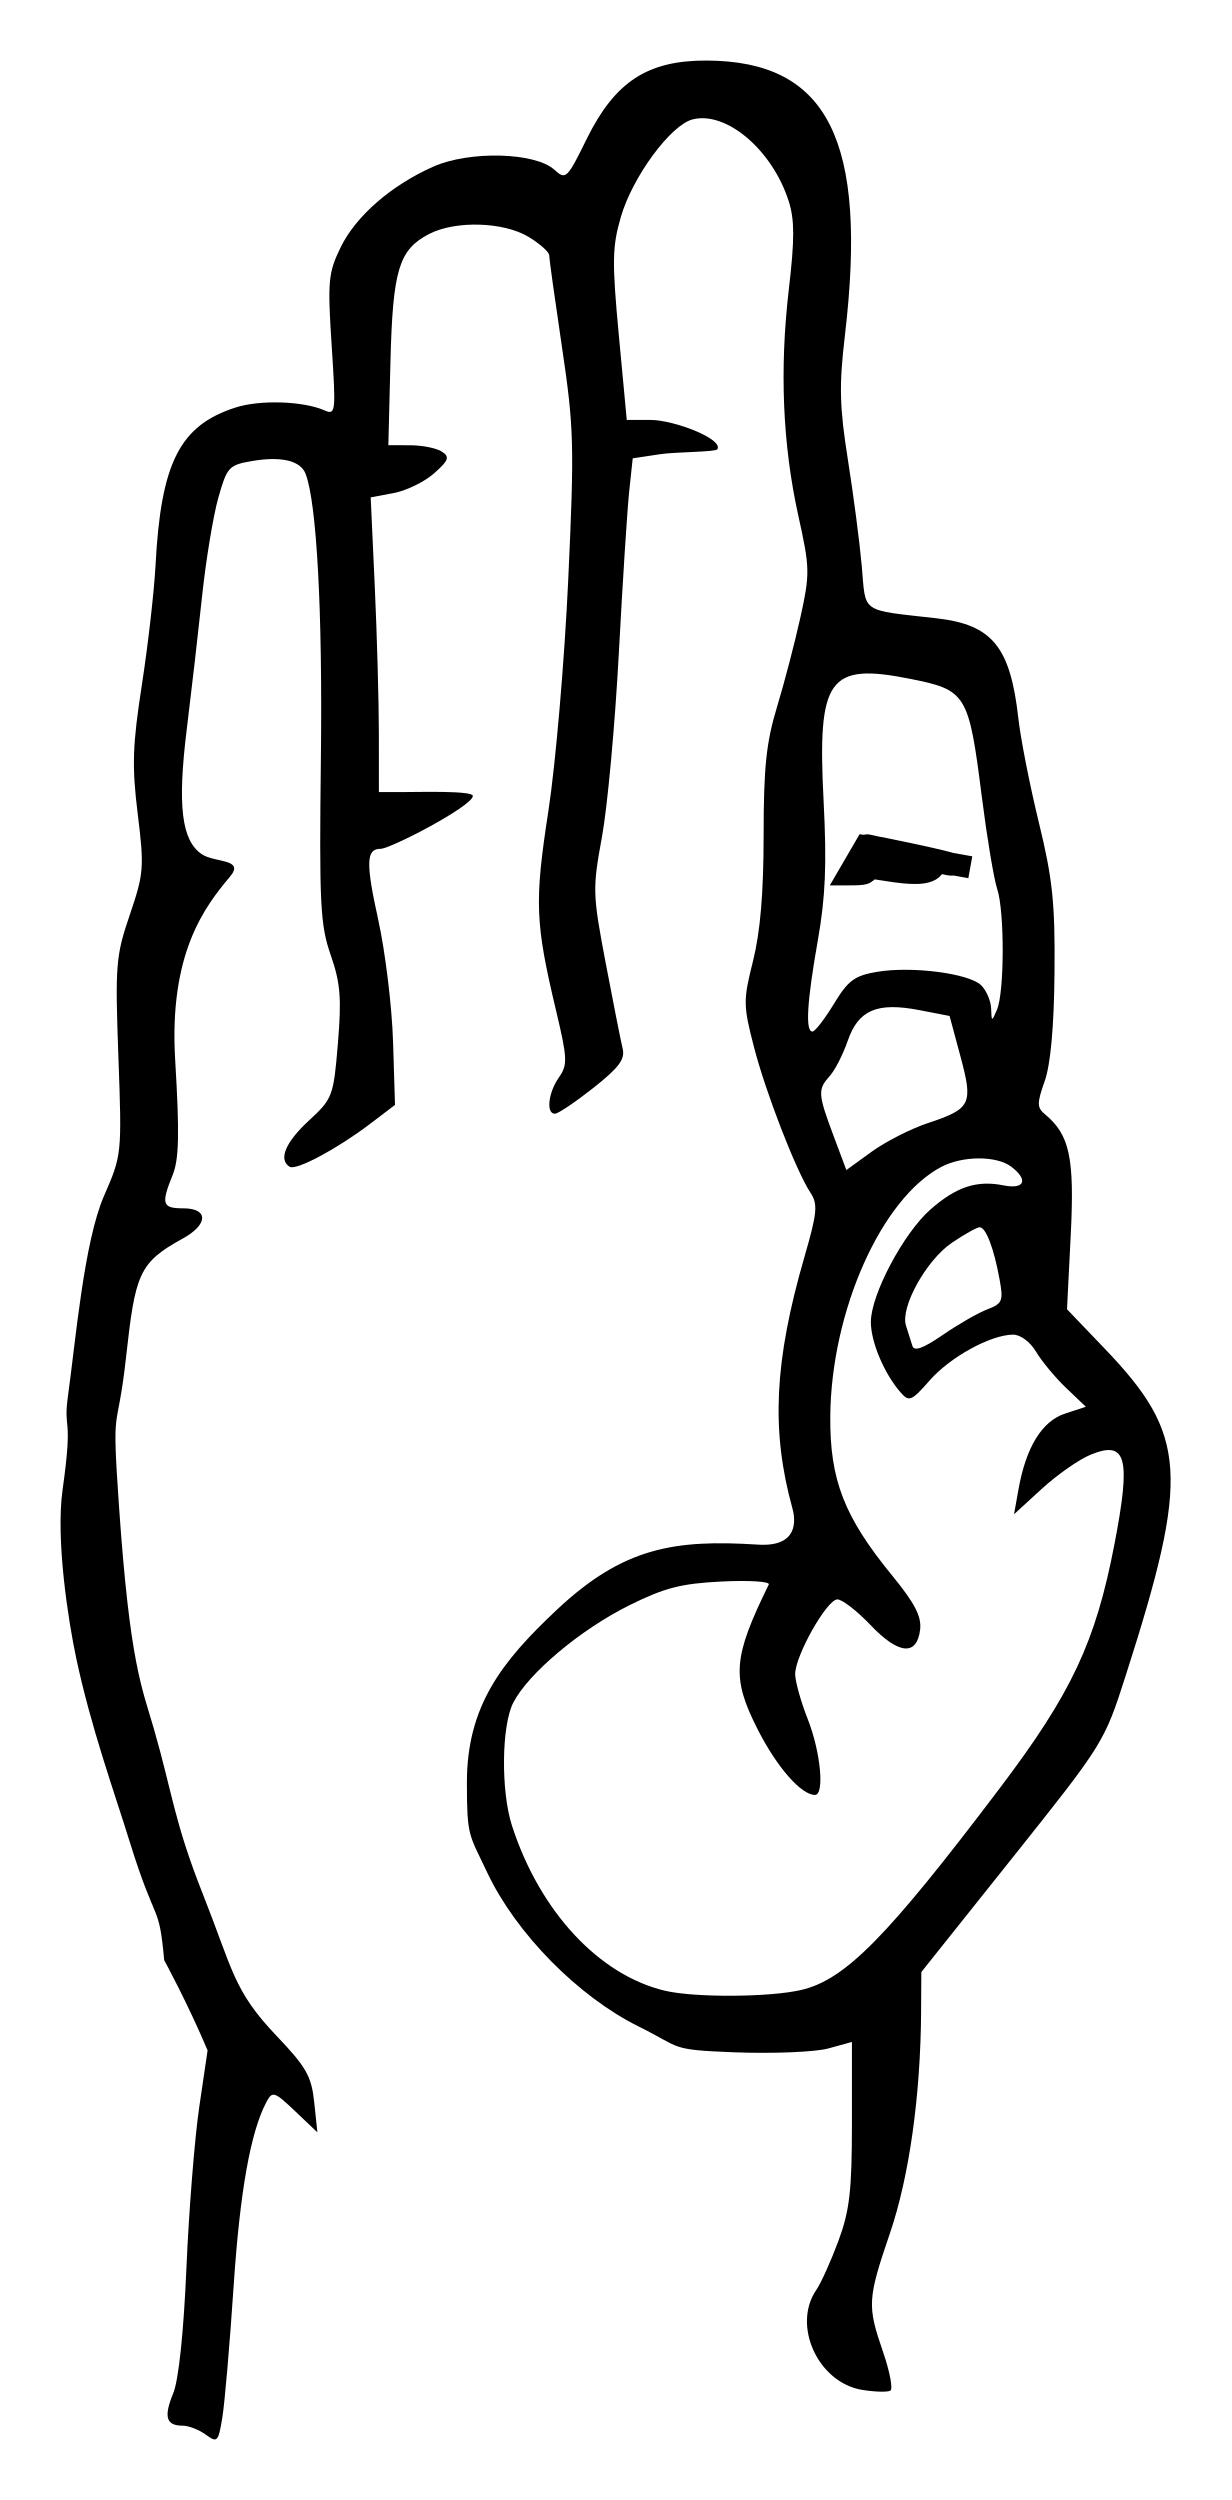
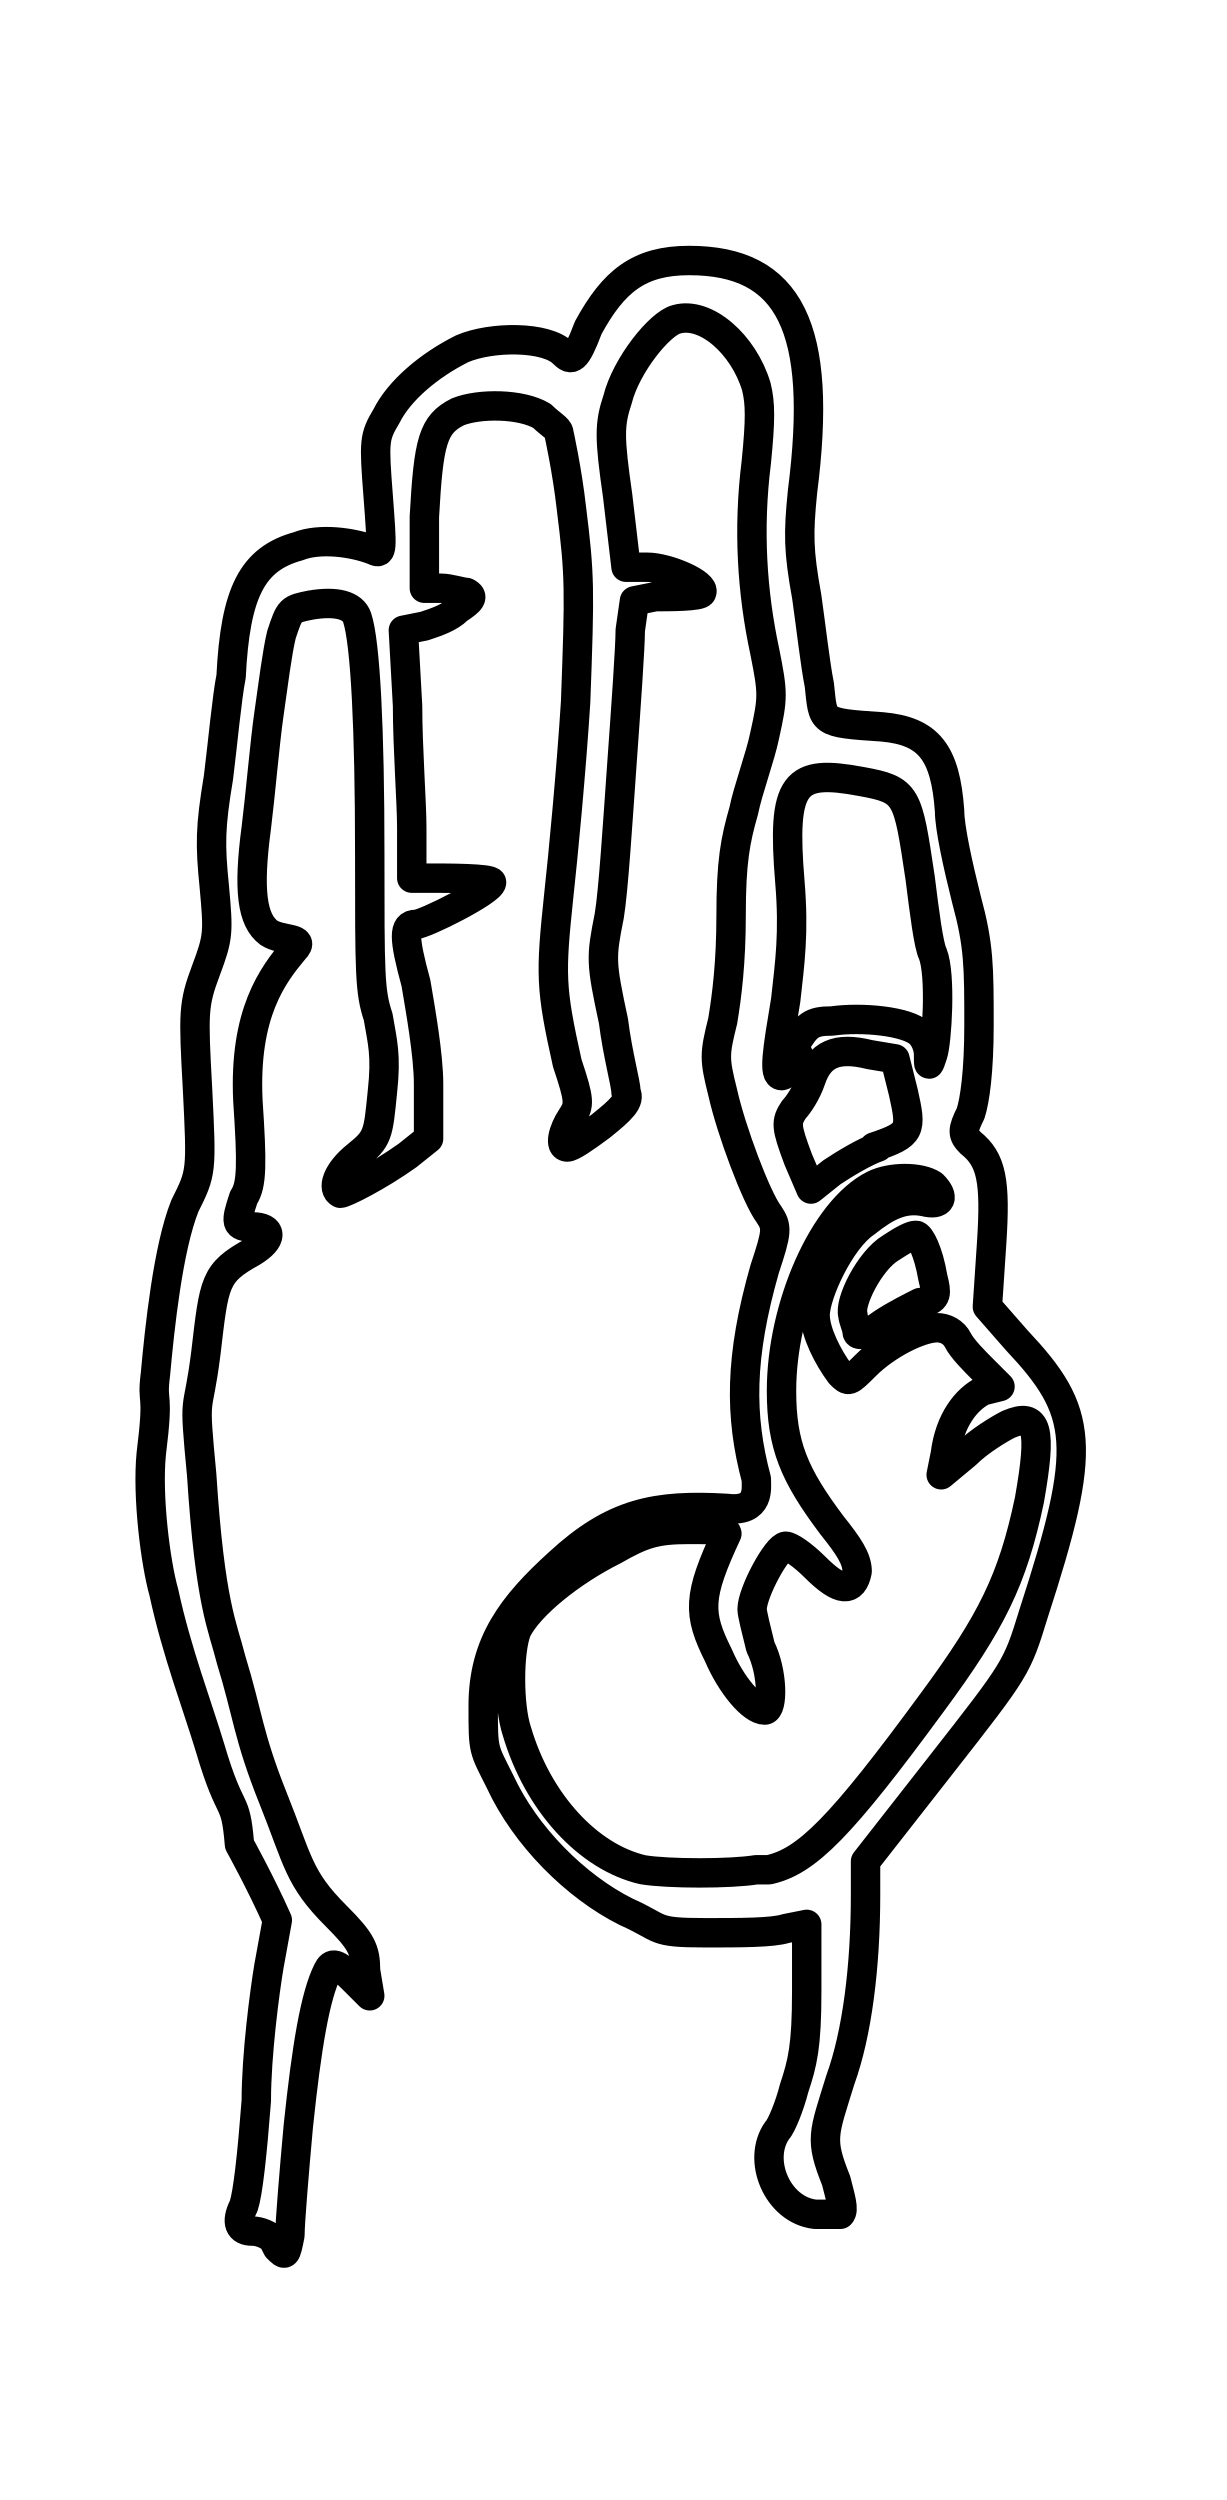
- <svg xmlns="http://www.w3.org/2000/svg" id="svg2" version="1.1" width="243.996" height="495.455" viewBox="0 0 243.996 495.455">
-   <defs id="defs6" />
-   <path style="fill:#000000" d="m 40.786,482.508 c -1.335,-0.982 -3.411,-1.786 -4.614,-1.786 -3.261,0 -3.764,-1.76 -1.838,-6.43 1.07,-2.595 2.066,-12.065 2.612,-24.82 0.485,-11.344 1.627,-25.688 2.538,-31.875 l 1.656,-11.25 c -3.991,-9.454 -8.6,-17.873 -8.6,-17.873 -1.058,-11.657 -1.569,-6.494 -6.817,-23.414 -3.119,-10.055 -7.729,-22.787 -10.636,-36.531 -1.536,-7.264 -4.083,-23.384 -2.678,-33.334 2.192,-15.528 0.03,-11.158 1.082,-18.701 1.49,-10.681 3.15,-30.378 7.136,-39.52 3.52,-8.074 3.538,-8.248 2.836,-27.547 -0.662,-18.181 -0.517,-19.978 2.259,-28.125 2.784,-8.172 2.88,-9.391 1.574,-19.982 -1.173,-9.508 -1.043,-13.53 0.825,-25.625 1.219,-7.891 2.437,-18.565 2.707,-23.722 1.062,-20.314 4.816,-27.686 15.894,-31.222 4.858,-1.551 13.383,-1.272 17.578,0.575 2.233,0.983 2.296,0.411 1.429,-12.867 -0.828,-12.678 -0.676,-14.375 1.743,-19.37 3.024,-6.246 10.046,-12.37 18.446,-16.085 7.127,-3.152 20.123,-2.819 23.916,0.613 2.305,2.086 2.524,1.88 6.454,-6.104 5.572,-11.318 12.048,-15.551 23.733,-15.512 24.088,0.081 31.987,15.801 27.415,54.564 -1.164,9.872 -1.061,14.05 0.608,24.588 1.106,6.982 2.343,16.475 2.748,21.094 0.827,9.425 -0.42,8.56 14.84,10.292 11.02,1.251 14.606,5.65 16.191,19.859 0.448,4.015 2.276,13.296 4.063,20.625 2.724,11.173 3.225,15.975 3.099,29.734 -0.097,10.682 -0.774,18.179 -1.938,21.48 -1.571,4.452 -1.56,5.26 0.084,6.625 4.865,4.038 5.839,8.624 5.071,23.891 l -0.74,14.72 7.476,7.808 c 16.374,17.101 16.885,25.102 4.141,64.834 -4.233,13.198 -4.35,13.385 -22.373,35.99 l -18.118,22.723 -0.042,7.76 c -0.09,16.647 -2.346,32.751 -6.154,43.932 -4.481,13.159 -4.553,14.387 -1.381,23.606 1.333,3.874 1.983,7.316 1.445,7.649 -0.538,0.333 -3.049,0.269 -5.579,-0.142 -8.738,-1.418 -13.944,-12.762 -9.096,-19.819 0.932,-1.356 2.9,-5.721 4.375,-9.7 2.229,-6.013 2.681,-9.953 2.681,-23.337 l 0,-16.102 -4.688,1.294 c -2.578,0.712 -10.974,1.054 -18.658,0.76 -13.015,-0.498 -10.289,-0.846 -18.861,-5.082 -12.029,-5.945 -24.363,-18.465 -30.054,-30.507 -3.662,-7.75 -4.037,-7.055 -4.045,-17.83 -0.011,-15.249 6.949,-24.061 17.79,-34.251 13.178,-12.386 23.277,-14.002 39.898,-12.944 7.976,0.508 7.494,-4.765 6.82,-7.202 -4.262,-15.418 -3.603,-29.142 2.392,-49.841 2.519,-8.699 2.683,-10.407 1.212,-12.653 -2.904,-4.432 -8.891,-19.877 -11.241,-28.998 -2.119,-8.226 -2.128,-9.166 -0.154,-17.022 1.43,-5.693 2.089,-13.557 2.089,-24.937 0,-13.368 0.52,-18.334 2.655,-25.368 1.46,-4.81 3.554,-12.832 4.653,-17.826 1.887,-8.575 1.864,-9.686 -0.418,-20 -3.126,-14.131 -3.754,-29.01 -1.896,-44.923 1.164,-9.965 1.157,-13.791 -0.032,-17.5 -3.244,-10.123 -12.34,-17.865 -19.02,-16.188 -4.354,1.093 -11.919,11.368 -14.235,19.336 -1.72,5.916 -1.769,8.845 -0.398,23.494 l 1.567,16.736 4.723,0 c 4.594,0 14.492,3.77 13.226,5.819 -0.342,0.553 -8.262,0.513 -11.28,0.966 l -5.486,0.823 -0.696,6.509 c -0.383,3.58 -1.31,18.04 -2.06,32.134 -0.75,14.094 -2.253,30.459 -3.339,36.366 -1.892,10.297 -1.862,11.332 0.733,25 1.489,7.842 3.002,15.473 3.362,16.957 0.516,2.126 -0.718,3.784 -5.814,7.812 -3.558,2.812 -6.981,5.114 -7.607,5.114 -1.789,0 -1.331,-4.168 0.79,-7.196 1.751,-2.501 1.7,-3.711 -0.557,-13.216 -4.157,-17.504 -4.311,-21.499 -1.524,-39.613 1.426,-9.268 3.192,-29.848 3.926,-45.735 1.234,-26.736 1.143,-30.163 -1.22,-46.062 -1.404,-9.447 -2.553,-17.692 -2.553,-18.321 0,-0.629 -1.828,-2.259 -4.062,-3.621 -4.929,-3.005 -14.505,-3.291 -19.728,-0.59 -6.001,3.103 -7.206,7.086 -7.667,25.341 l -0.417,16.516 4.375,0.017 c 2.406,0.01 5.219,0.581 6.25,1.271 1.586,1.06 1.344,1.723 -1.567,4.3 -1.893,1.676 -5.493,3.431 -7.999,3.902 l -4.557,0.855 0.807,17.638 c 0.444,9.701 0.809,22.842 0.812,29.201 l 0.005,11.562 5,0 c 3.277,0 13.621,-0.3 13.621,0.768 0,1.983 -16.3,10.482 -18.294,10.482 -2.861,0 -2.949,2.759 -0.453,14.082 1.399,6.349 2.719,17.197 2.932,24.107 l 0.388,12.564 -4.847,3.686 c -6.612,5.028 -14.736,9.372 -16.03,8.572 -2.282,-1.411 -0.859,-4.837 3.798,-9.141 4.727,-4.369 4.889,-4.8 5.763,-15.319 0.744,-8.956 0.498,-11.976 -1.427,-17.5 -2.081,-5.975 -2.286,-10.097 -1.944,-39.217 0.338,-28.867 -0.823,-50.396 -3.03,-56.146 -1.001,-2.608 -4.78,-3.526 -10.526,-2.555 -4.685,0.792 -5.04,1.173 -6.771,7.288 -1.005,3.549 -2.446,12.264 -3.202,19.365 -0.756,7.102 -2.131,19.034 -3.055,26.516 -1.873,15.166 -1.036,22.083 3,24.779 2.551,1.705 8.585,0.852 5.569,4.436 -4.955,5.889 -12.134,15.16 -10.863,36.356 0.876,14.611 0.765,19.638 -0.502,22.772 -2.336,5.78 -2.071,6.603 2.124,6.603 5.022,0 4.949,3.209 -0.137,5.996 -8.762,4.8 -9.399,7.08 -11.243,23.686 -1.784,16.06 -2.877,7.699 -1.373,29.418 2.163,31.246 4.54,35.818 6.909,44.047 3.696,12.843 4.037,18.466 9.684,32.701 5.974,15.058 6,19.108 14.61,28.135 5.897,6.183 6.936,8.011 7.481,13.161 l 0.632,5.981 -4.415,-4.196 c -4.094,-3.891 -4.505,-4.027 -5.656,-1.875 -3.178,5.945 -5.283,17.754 -6.542,36.696 -0.754,11.344 -1.754,22.975 -2.222,25.848 -0.799,4.905 -0.999,5.114 -3.277,3.438 z m 117.947,-88.119 c 8.764,-2.02 17.022,-10.402 39.387,-39.979 14.261,-18.859 19,-28.94 22.744,-48.378 3.315,-17.213 2.385,-20.668 -4.769,-17.717 -2.273,0.937 -6.607,3.972 -9.632,6.743 l -5.5,5.039 0.896,-5 c 1.493,-8.33 4.654,-13.454 9.222,-14.951 l 4.118,-1.349 -3.907,-3.725 c -2.149,-2.049 -4.827,-5.272 -5.95,-7.162 -1.177,-1.98 -3.122,-3.426 -4.586,-3.41 -4.453,0.048 -12.434,4.432 -16.501,9.064 -3.628,4.132 -4.081,4.319 -5.776,2.384 -3.234,-3.693 -5.891,-9.985 -5.891,-13.949 0,-5.394 6.473,-17.616 11.813,-22.304 5.124,-4.499 9.18,-5.836 14.483,-4.776 4.198,0.84 4.982,-1.076 1.517,-3.707 -2.884,-2.19 -9.598,-2.178 -13.812,0.023 -11.903,6.218 -21.879,28.614 -22.042,49.487 -0.099,12.588 2.755,19.911 12.307,31.578 4.412,5.389 5.798,8.062 5.503,10.614 -0.615,5.321 -4.248,5.012 -9.809,-0.834 -2.673,-2.81 -5.637,-5.109 -6.586,-5.109 -2.074,0 -8.374,11.143 -8.374,14.81 0,1.428 1.125,5.451 2.5,8.94 2.556,6.484 3.361,15 1.419,15 -2.736,0 -7.559,-5.521 -11.353,-12.996 -5.209,-10.262 -4.904,-14.233 2.207,-28.706 0.291,-0.592 -3.898,-0.859 -9.309,-0.592 -8.094,0.399 -11.355,1.24 -18.399,4.746 -9.624,4.791 -19.914,13.431 -22.921,19.245 -2.346,4.537 -2.488,17.535 -0.266,24.403 5.48,16.938 17.19,29.581 30.288,32.7 5.856,1.395 20.666,1.321 26.98,-0.134 z m 36.943,-134.903 c 2.983,-1.134 3.201,-1.669 2.42,-5.943 -1.129,-6.179 -2.709,-10.321 -3.937,-10.321 -0.545,0 -3.03,1.386 -5.522,3.079 -5.089,3.458 -10.263,12.821 -9.081,16.435 0.425,1.299 0.994,3.095 1.265,3.993 0.348,1.152 2.121,0.511 6.035,-2.182 3.049,-2.098 7.018,-4.375 8.821,-5.06 z m -11.845,-36.887 c 8.627,-2.865 9.065,-3.752 6.521,-13.211 l -2.162,-8.041 -5.985,-1.158 c -8.38,-1.621 -12.088,-0.035 -14.198,6.075 -0.934,2.704 -2.535,5.842 -3.559,6.973 -2.412,2.666 -2.358,3.562 0.712,11.768 l 2.573,6.877 5.017,-3.635 c 2.76,-1.999 7.746,-4.541 11.081,-5.648 z m -18.562,-23.66 c 2.811,-4.636 4.094,-5.587 8.554,-6.34 6.889,-1.164 18.276,0.313 20.64,2.677 1.031,1.031 1.914,3.1 1.962,4.597 0.085,2.631 0.124,2.639 1.162,0.223 1.481,-3.446 1.513,-19.457 0.049,-23.876 -0.661,-1.993 -2.037,-10.236 -3.059,-18.317 -2.577,-20.375 -3.039,-21.14 -14.112,-23.353 -16.329,-3.264 -18.505,-0.197 -17.237,24.296 0.64,12.374 0.367,18.933 -1.146,27.5 -2.169,12.283 -2.512,18.147 -1.057,18.085 0.516,-0.022 2.426,-2.494 4.245,-5.493 z" id="path4064" />
-   <path style="fill:#000000;fill-opacity:1;stroke:#000000;stroke-width:4.4;stroke-linecap:butt;stroke-linejoin:miter;stroke-miterlimit:4;stroke-opacity:1;stroke-dasharray:none" d="m 192.296,171.876 -6.993,-1.267 c 0.328,5.415 -15.592,-0.358 -15.981,1.517 0,0 5.461,1.149 -1.048,1.149 l 3.345,-5.743 c 0.383,0 17.074,3.409 17.074,3.792 0,0.383 -16.731,-3.963 -17.074,-3.792 -0.484,0.242 7.09,1.414 6.848,1.898 -0.171,0.342 -8.373,0.326 -7.997,0.399 3.978,0.771 2.85,1.133 2.85,0.75 0,-0.383 -2.637,-1.068 -2.85,-0.75 -0.901,1.352 4.148,3.435 -0.792,3.067" id="path4066" />
+ <svg xmlns="http://www.w3.org/2000/svg" viewBox="-24 -50 292 595" fill="none" stroke="currentColor" stroke-width="7" stroke-linejoin="round" stroke-linecap="round">
+   <path d="m 41,483 c -1,-1 -3,-2 -5,-2 -3,0 -4,-2 -2,-6 1,-3 2,-12 3,-25 0,-11 2,-26 3,-32 l 2,-11 c -4,-9 -9,-18 -9,-18 -1,-12 -2,-6 -7,-23 -3,-10 -8,-23 -11,-37 -2,-7 -4,-23 -3,-33 2,-16 0,-11 1,-19 1,-11 3,-30 7,-40 4,-8 4,-8 3,-28 -1,-18 -1,-20 2,-28 3,-8 3,-9 2,-20 -1,-10 -1,-14 1,-26 1,-8 2,-19 3,-24 1,-20 5,-28 16,-31 5,-2 13,-1 18,1 2,1 2,0 1,-13 -1,-13 -1,-14 2,-19 3,-6 10,-12 18,-16 7,-3 20,-3 24,1 2,2 3,2 6,-6 6,-11 12,-16 24,-16 24,0 32,16 27,55 -1,10 -1,14 1,25 1,7 2,16 3,21 1,9 0,9 15,10 11,1 15,6 16,20 0,4 2,13 4,21 3,11 3,16 3,30 0,11 -1,18 -2,21 -2,4 -2,5 0,7 5,4 6,9 5,24 l -1,15 7,8 c 16,17 17,25 4,65 -4,13 -4,13 -22,36 l -18,23 0,8 c 0,17 -2,33 -6,44 -4,13 -5,14 -1,24 1,4 2,7 1,8 -1,0 -3,0 -6,0 -9,-1 -14,-13 -9,-20 1,-1 3,-6 4,-10 2,-6 3,-10 3,-23 l 0,-16 -5,1 c -3,1 -11,1 -19,1 -13,0 -10,-1 -19,-5 -12,-6 -24,-18 -30,-31 -4,-8 -4,-7 -4,-18 0,-15 7,-24 18,-34 13,-12 23,-14 40,-13 8,1 7,-5 7,-7 -4,-15 -4,-29 2,-50 3,-9 3,-10 1,-13 -3,-4 -9,-20 -11,-29 -2,-8 -2,-9 0,-17 1,-6 2,-14 2,-25 0,-13 1,-18 3,-25 1,-5 4,-13 5,-18 2,-9 2,-10 0,-20 -3,-14 -4,-29 -2,-45 1,-10 1,-14 0,-18 -3,-10 -12,-18 -19,-16 -4,1 -12,11 -14,19 -2,6 -2,9 0,23 l 2,17 5,0 c 5,0 14,4 13,6 0,1 -8,1 -11,1 l -5,1 -1,7 c 0,4 -1,18 -2,32 -1,14 -2,30 -3,36 -2,10 -2,11 1,25 1,8 3,15 3,17 1,2 -1,4 -6,8 -4,3 -7,5 -8,5 -2,0 -1,-4 1,-7 2,-3 2,-4 -1,-13 -4,-18 -4,-21 -2,-40 1,-9 3,-30 4,-46 1,-27 1,-30 -1,-46 -1,-9 -3,-18 -3,-18 0,-1 -2,-2 -4,-4 -5,-3 -15,-3 -20,-1 -6,3 -7,7 -8,25 l 0,17 4,0 c 2,0 5,1 6,1 2,1 1,2 -2,4 -2,2 -5,3 -8,4 l -5,1 1,18 c 0,10 1,23 1,29 l 0,12 5,0 c 3,0 14,0 14,1 0,2 -16,10 -18,10 -3,0 -3,3 0,14 1,6 3,17 3,24 l 0,13 -5,4 c -7,5 -15,9 -16,9 -2,-1 -1,-5 4,-9 5,-4 5,-5 6,-15 1,-9 0,-12 -1,-18 -2,-6 -2,-10 -2,-39 0,-29 -1,-50 -3,-56 -1,-3 -5,-4 -11,-3 -5,1 -5,1 -7,7 -1,4 -2,12 -3,19 -1,7 -2,19 -3,27 -2,15 -1,22 3,25 3,2 9,1 6,4 -5,6 -12,15 -11,36 1,15 1,20 -1,23 -2,6 -2,7 2,7 5,0 5,3 0,6 -9,5 -9,7 -11,24 -2,16 -3,8 -1,29 2,31 5,36 7,44 4,13 4,18 10,33 6,15 6,19 15,28 6,6 7,8 7,13 l 1,6 -4,-4 c -4,-4 -5,-4 -6,-2 -3,6 -5,18 -7,37 -1,11 -2,23 -2,26 -1,5 -1,5 -3,3 z m 118,-88 c 9,-2 17,-10 39,-40 14,-19 19,-29 23,-48 3,-17 2,-21 -5,-18 -2,1 -7,4 -10,7 l -6,5 1,-5 c 1,-8 5,-13 9,-15 l 4,-1 -4,-4 c -2,-2 -5,-5 -6,-7 -1,-2 -3,-3 -5,-3 -4,0 -12,4 -17,9 -4,4 -4,4 -6,2 -3,-4 -6,-10 -6,-14 0,-5 6,-18 12,-22 5,-4 9,-6 14,-5 4,1 5,-1 2,-4 -3,-2 -10,-2 -14,0 -12,6 -22,29 -22,49 0,13 3,20 12,32 4,5 6,8 6,11 -1,5 -4,5 -10,-1 -3,-3 -6,-5 -7,-5 -2,0 -8,11 -8,15 0,1 1,5 2,9 3,6 3,15 1,15 -3,0 -8,-6 -11,-13 -5,-10 -5,-14 2,-29 0,-1 -4,-1 -9,-1 -8,0 -11,1 -18,5 -10,5 -20,13 -23,19 -2,5 -2,18 0,24 5,17 17,30 30,33 6,1 21,1 27,0 z m 37,-135 c 3,-1 3,-2 2,-6 -1,-6 -3,-10 -4,-10 -1,0 -3,1 -6,3 -5,3 -10,13 -9,16 0,1 1,3 1,4 0,1 2,1 6,-2 3,-2 7,-4 9,-5 z m -12,-37 c 9,-3 9,-4 7,-13 l -2,-8 -6,-1 c -8,-2 -12,0 -14,6 -1,3 -3,6 -4,7 -2,3 -2,4 1,12 l 3,7 5,-4 c 3,-2 8,-5 11,-6 z m -19,-24 c 3,-5 4,-6 9,-6 7,-1 18,0 21,3 1,1 2,3 2,5 0,3 0,3 1,0 1,-3 2,-19 0,-24 -1,-2 -2,-10 -3,-18 -3,-20 -3,-21 -14,-23 -16,-3 -19,0 -17,24 1,12 0,19 -1,28 -2,12 -3,18 -1,18 1,0 2,-2 4,-5 z" />
</svg>
